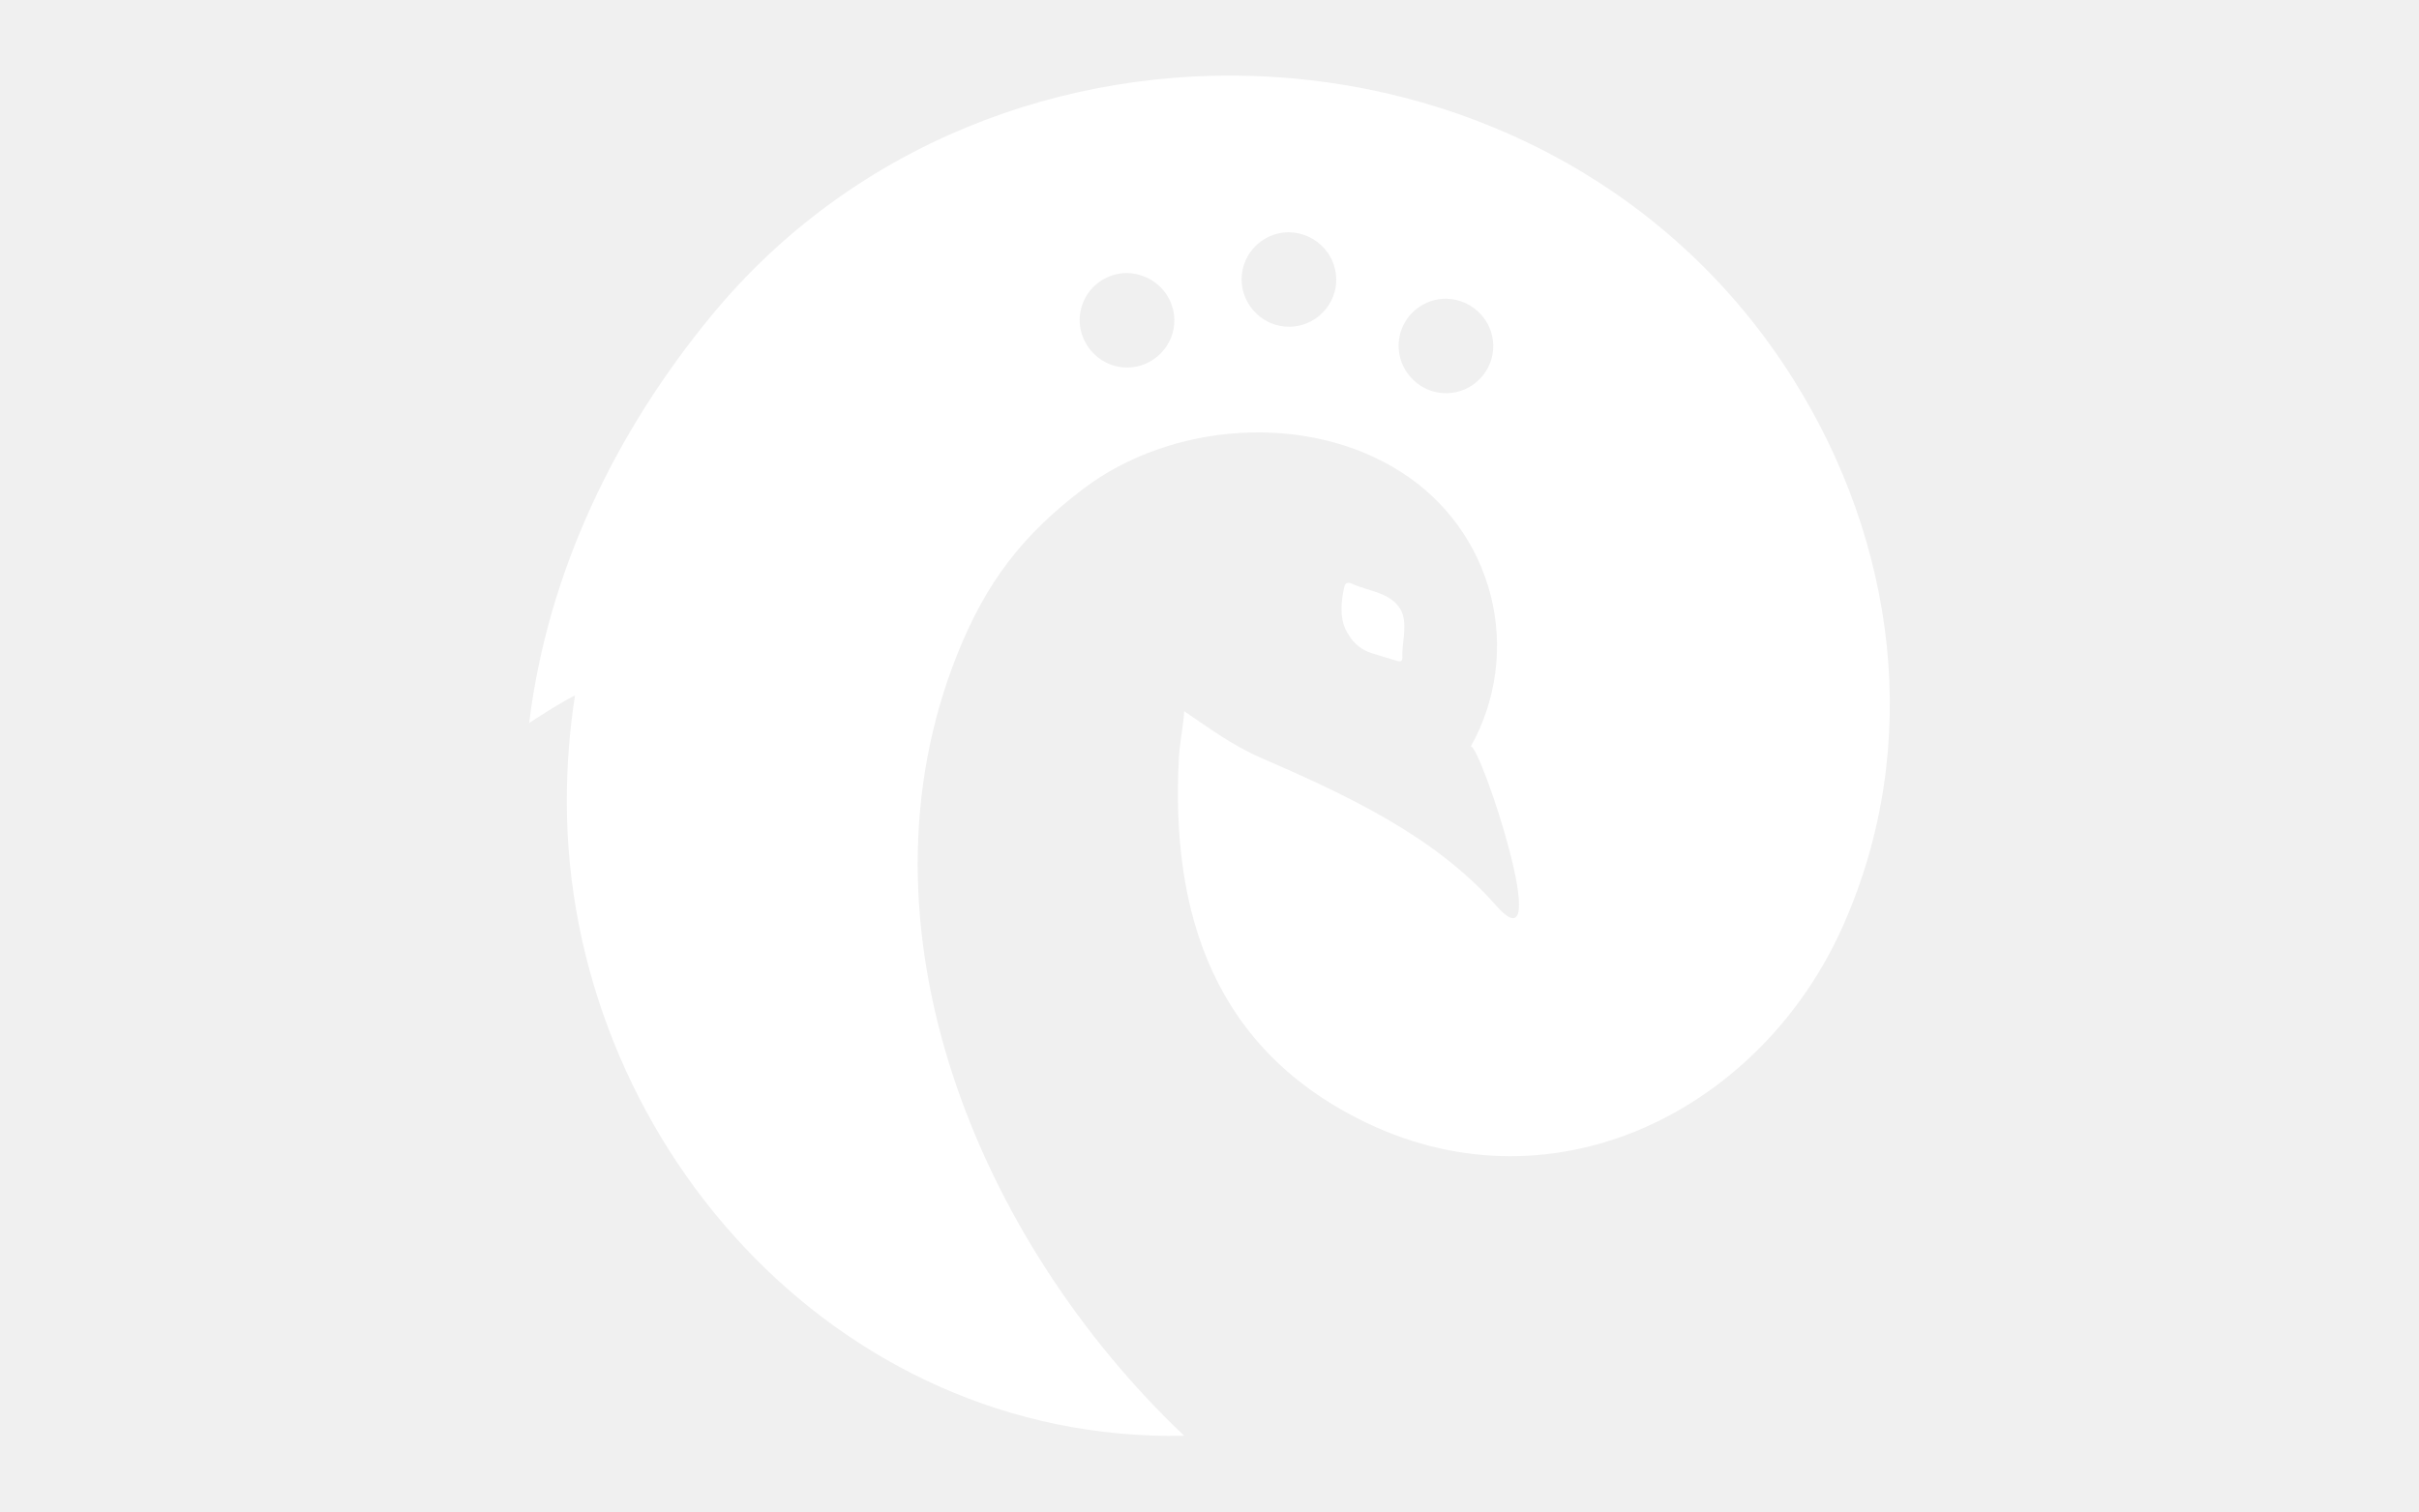
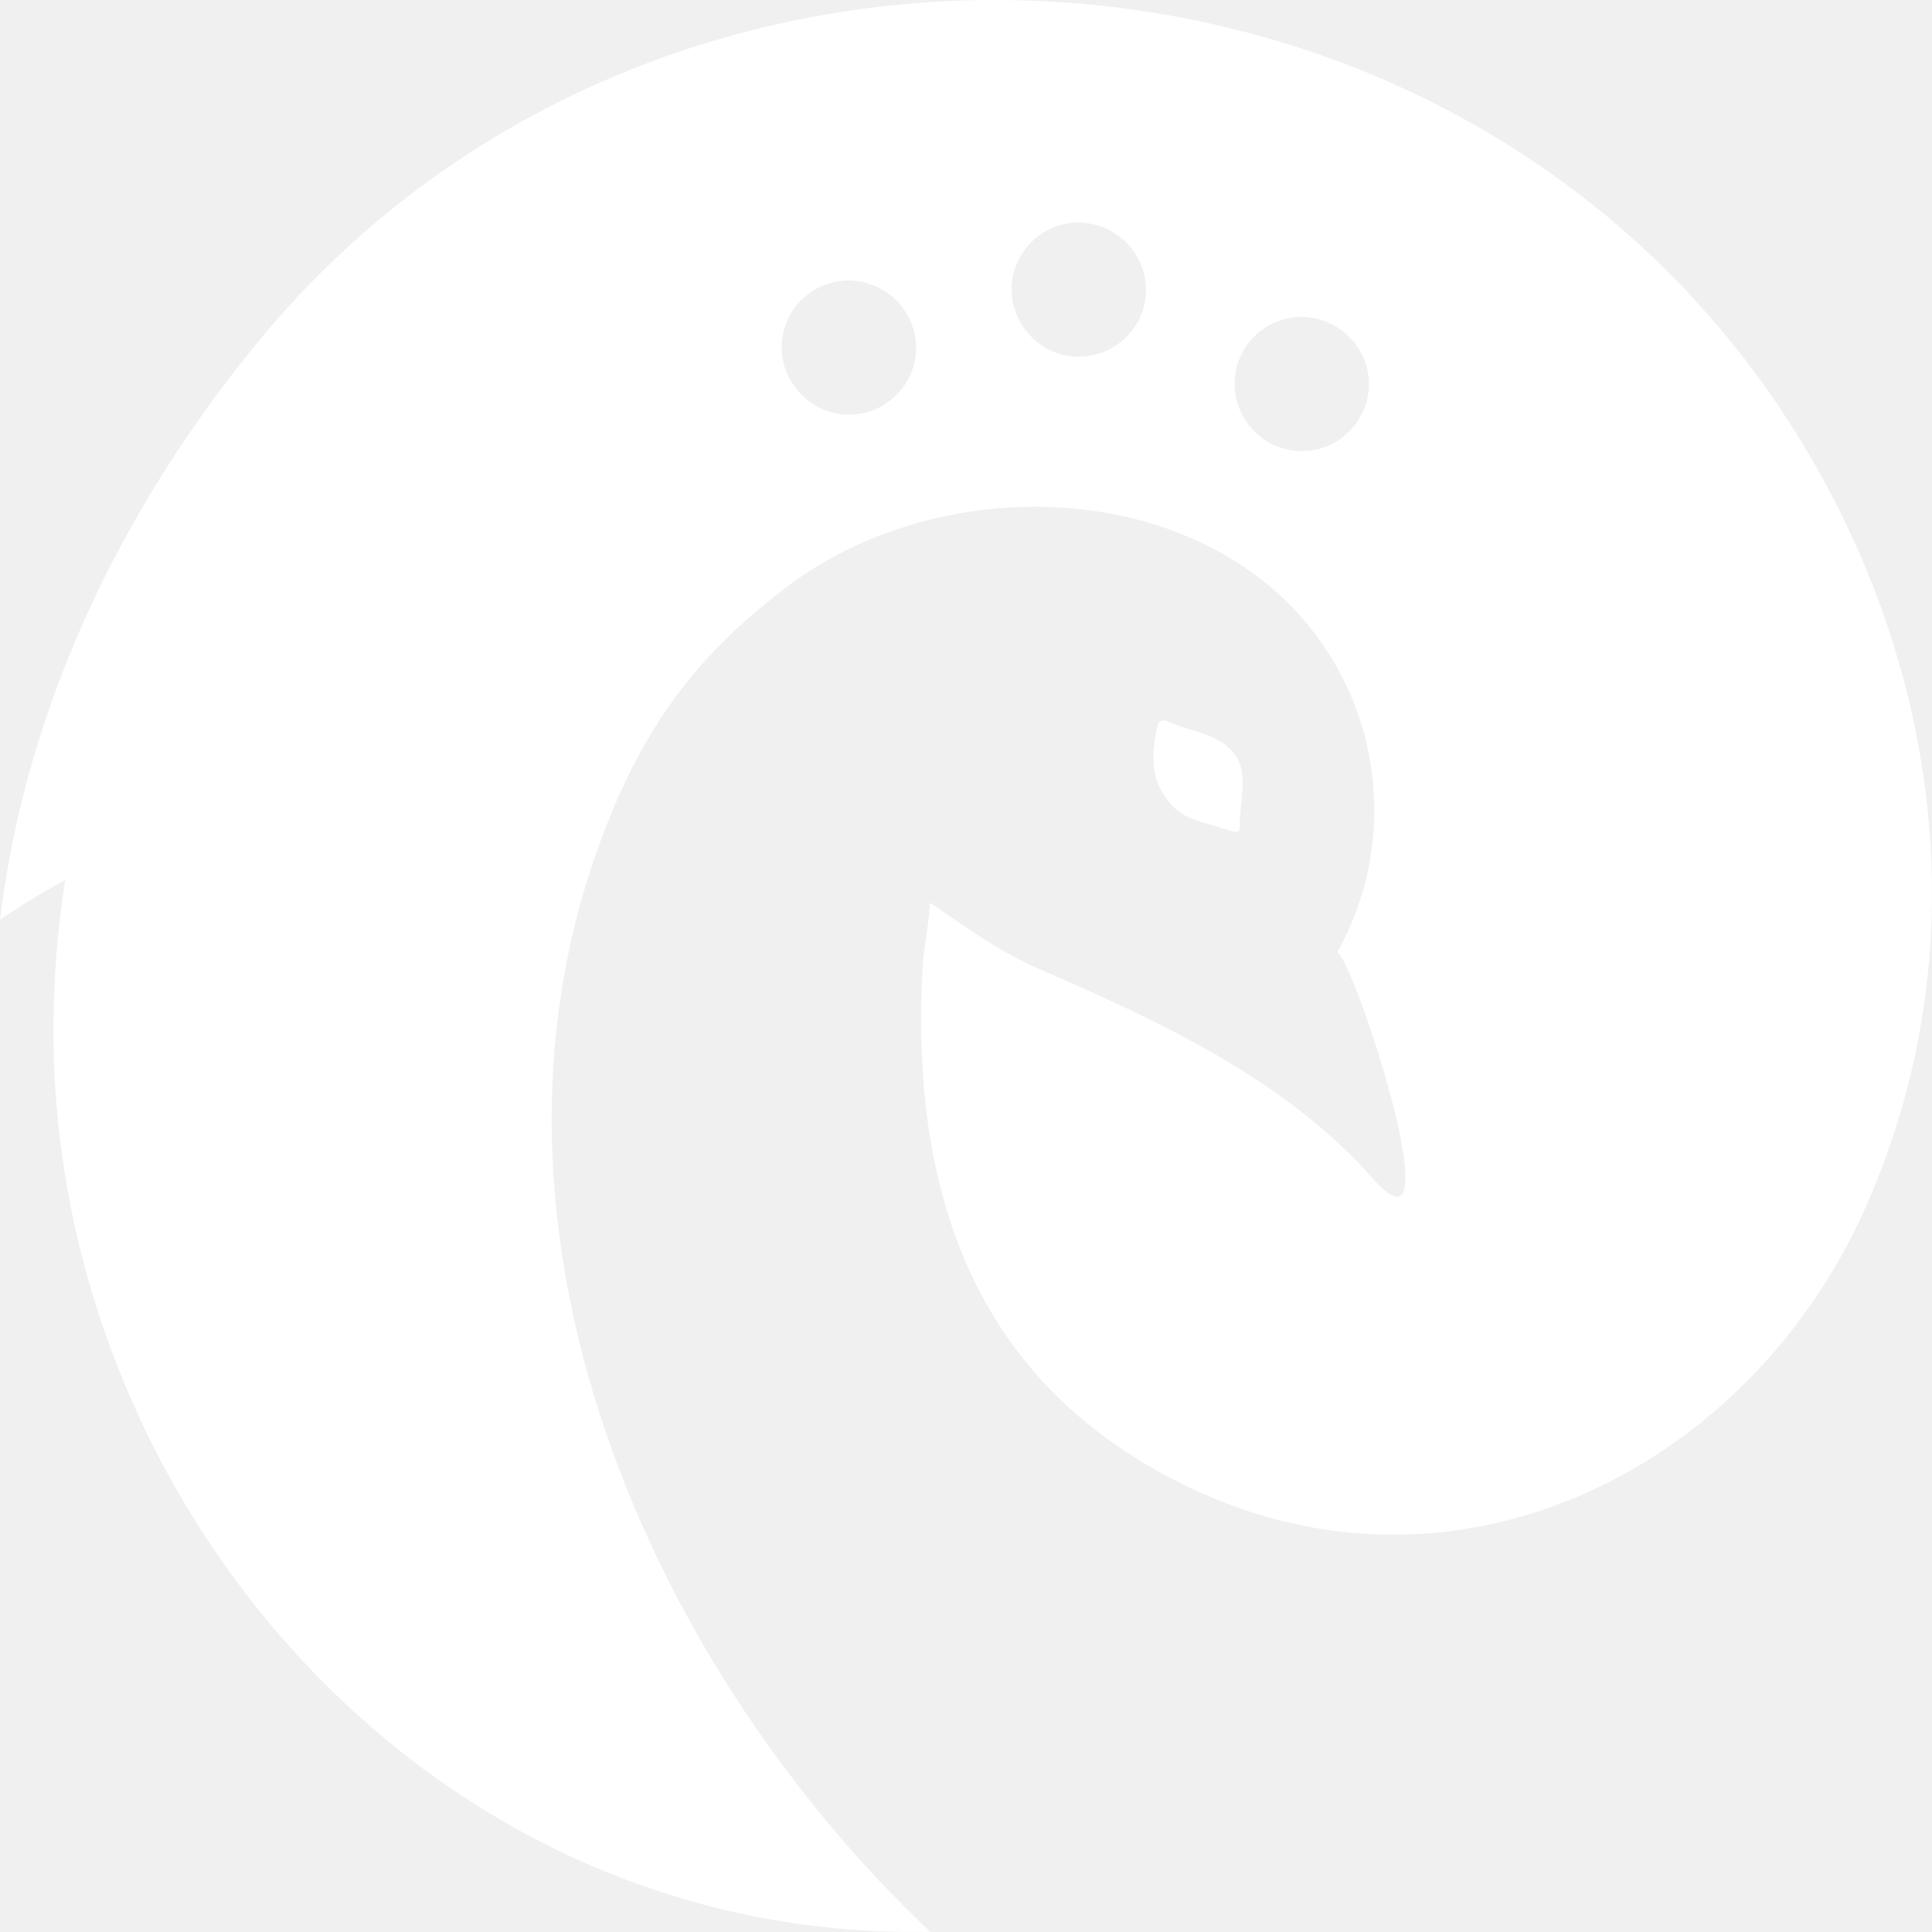
- <svg xmlns="http://www.w3.org/2000/svg" width="64" height="40" viewBox="0 0 64 40" fill="none">
-   <path d="M47.462 10.062C41.184 0.027 26.33 -0.747 18.832 8.341C16.279 11.436 14.49 15.138 14 19.134C14 19.134 14.758 18.628 15.213 18.403C15.068 19.33 14.996 20.267 14.996 21.206C14.996 30.064 22.042 38.178 31.33 37.996C25.892 32.837 22.434 24.555 25.326 17.318C26.083 15.423 27.036 14.168 28.665 12.933C30.982 11.178 34.58 10.902 37.059 12.486C38.243 13.233 39.094 14.402 39.439 15.752C39.783 17.103 39.596 18.534 38.914 19.752C39.17 19.717 41.172 25.772 39.579 23.959C37.947 22.104 35.578 21.019 33.352 20.05C32.593 19.719 32 19.274 31.33 18.82C31.309 19.224 31.214 19.628 31.191 20.033C30.961 24.22 32.154 27.799 36.16 29.716C41.2 32.127 46.621 29.328 48.764 24.494C50.908 19.661 50.127 14.322 47.462 10.062ZM30.632 9.425C30.627 9.429 30.622 9.433 30.617 9.437C30.493 9.541 30.349 9.62 30.194 9.669C30.039 9.717 29.876 9.736 29.714 9.722C29.552 9.708 29.395 9.662 29.25 9.588C29.106 9.514 28.978 9.412 28.873 9.288C28.869 9.282 28.864 9.277 28.859 9.272C28.706 9.091 28.608 8.871 28.576 8.636C28.544 8.402 28.581 8.163 28.68 7.949C28.78 7.734 28.939 7.552 29.139 7.424C29.339 7.296 29.572 7.227 29.81 7.225C29.993 7.227 30.174 7.268 30.339 7.345C30.505 7.422 30.653 7.533 30.771 7.672C30.986 7.923 31.092 8.249 31.066 8.577C31.04 8.906 30.883 9.211 30.631 9.425H30.632ZM34.917 8.344C34.912 8.349 34.907 8.354 34.902 8.358C34.651 8.568 34.325 8.67 33.998 8.642C33.67 8.614 33.367 8.458 33.155 8.208C33.151 8.203 33.147 8.199 33.144 8.194C32.991 8.013 32.893 7.792 32.861 7.558C32.829 7.324 32.865 7.085 32.965 6.871C33.064 6.656 33.223 6.474 33.423 6.346C33.622 6.217 33.855 6.148 34.092 6.146C34.275 6.148 34.456 6.188 34.622 6.265C34.788 6.342 34.935 6.454 35.054 6.593C35.269 6.843 35.375 7.168 35.35 7.497C35.324 7.825 35.168 8.13 34.917 8.344ZM39.071 10.104C39.067 10.107 39.062 10.111 39.058 10.115C38.934 10.22 38.789 10.299 38.634 10.348C38.479 10.397 38.316 10.415 38.153 10.401C37.991 10.387 37.833 10.342 37.688 10.268C37.543 10.193 37.415 10.091 37.31 9.967C37.307 9.963 37.303 9.959 37.299 9.955C37.146 9.774 37.047 9.553 37.015 9.319C36.983 9.084 37.018 8.845 37.118 8.63C37.217 8.415 37.376 8.233 37.576 8.104C37.776 7.976 38.008 7.906 38.247 7.905C38.43 7.906 38.611 7.946 38.777 8.023C38.943 8.1 39.09 8.212 39.208 8.351C39.423 8.602 39.53 8.927 39.504 9.256C39.478 9.584 39.323 9.889 39.071 10.104Z" fill="white" />
-   <path d="M36.276 17.28C36.331 17.298 36.747 17.427 36.974 17.492C37.144 17.54 37.097 17.389 37.102 17.272C37.115 16.93 37.234 16.468 37.066 16.148C36.8 15.669 36.212 15.654 35.761 15.444C35.676 15.406 35.594 15.419 35.572 15.509C35.476 15.91 35.421 16.431 35.683 16.8C35.813 17.028 36.025 17.199 36.276 17.28Z" fill="white" />
+ <svg xmlns="http://www.w3.org/2000/svg" width="36" height="36" viewBox="0 0 36 36" fill="none">
+   <path d="M33.462 8.062C27.184 -1.973 12.33 -2.747 4.832 6.341C2.279 9.436 0.49 13.138 0 17.134C0 17.134 0.758 16.628 1.213 16.403C1.068 17.33 0.996 18.267 0.996 19.206C0.996 28.064 8.042 36.178 17.33 35.996C11.892 30.837 8.434 22.555 11.326 15.318C12.083 13.423 13.036 12.168 14.665 10.933C16.982 9.178 20.58 8.902 23.059 10.486C24.243 11.233 25.094 12.402 25.439 13.752C25.783 15.103 25.596 16.534 24.914 17.752C25.17 17.717 27.172 23.772 25.579 21.959C23.947 20.104 21.578 19.019 19.352 18.05C18.593 17.719 18 17.274 17.33 16.82C17.309 17.224 17.214 17.628 17.191 18.033C16.961 22.22 18.154 25.799 22.16 27.716C27.201 30.127 32.621 27.328 34.764 22.494C36.908 17.661 36.127 12.322 33.462 8.062ZM16.632 7.425C16.627 7.429 16.622 7.433 16.617 7.437C16.493 7.541 16.349 7.62 16.194 7.669C16.039 7.717 15.876 7.736 15.714 7.722C15.552 7.708 15.395 7.662 15.25 7.588C15.106 7.514 14.978 7.412 14.873 7.288C14.869 7.282 14.864 7.277 14.859 7.272C14.706 7.091 14.608 6.871 14.576 6.636C14.544 6.402 14.581 6.163 14.681 5.949C14.78 5.734 14.939 5.552 15.139 5.424C15.339 5.296 15.572 5.227 15.81 5.225C15.993 5.227 16.174 5.268 16.339 5.345C16.505 5.422 16.653 5.533 16.771 5.672C16.986 5.923 17.092 6.249 17.066 6.577C17.04 6.906 16.884 7.211 16.632 7.425ZM20.917 6.344C20.912 6.349 20.907 6.354 20.902 6.358C20.651 6.568 20.325 6.67 19.998 6.642C19.67 6.614 19.367 6.458 19.155 6.208C19.151 6.203 19.147 6.199 19.144 6.194C18.991 6.013 18.893 5.792 18.861 5.558C18.829 5.324 18.865 5.085 18.965 4.871C19.064 4.656 19.223 4.474 19.423 4.346C19.622 4.217 19.855 4.148 20.092 4.146C20.275 4.148 20.456 4.188 20.622 4.265C20.788 4.342 20.935 4.454 21.054 4.593C21.269 4.843 21.375 5.168 21.35 5.497C21.324 5.825 21.168 6.13 20.917 6.344ZM25.071 8.104C25.067 8.107 25.062 8.111 25.058 8.115C24.934 8.22 24.79 8.299 24.634 8.348C24.479 8.397 24.316 8.415 24.153 8.401C23.991 8.388 23.833 8.342 23.688 8.268C23.543 8.193 23.415 8.091 23.31 7.967C23.307 7.963 23.303 7.959 23.299 7.955C23.146 7.774 23.047 7.553 23.015 7.319C22.983 7.084 23.018 6.845 23.118 6.63C23.217 6.415 23.376 6.233 23.576 6.104C23.776 5.976 24.009 5.906 24.247 5.905C24.43 5.906 24.611 5.946 24.777 6.023C24.943 6.1 25.09 6.212 25.208 6.351C25.423 6.602 25.53 6.927 25.504 7.256C25.478 7.584 25.323 7.889 25.071 8.104Z" fill="white" />
+   <path d="M22.276 15.28C22.331 15.298 22.747 15.427 22.974 15.492C23.144 15.54 23.097 15.389 23.102 15.272C23.115 14.93 23.234 14.468 23.066 14.148C22.799 13.669 22.212 13.654 21.761 13.444C21.676 13.406 21.594 13.419 21.572 13.509C21.476 13.91 21.421 14.431 21.683 14.8C21.813 15.028 22.024 15.199 22.276 15.28Z" fill="white" />
</svg>
